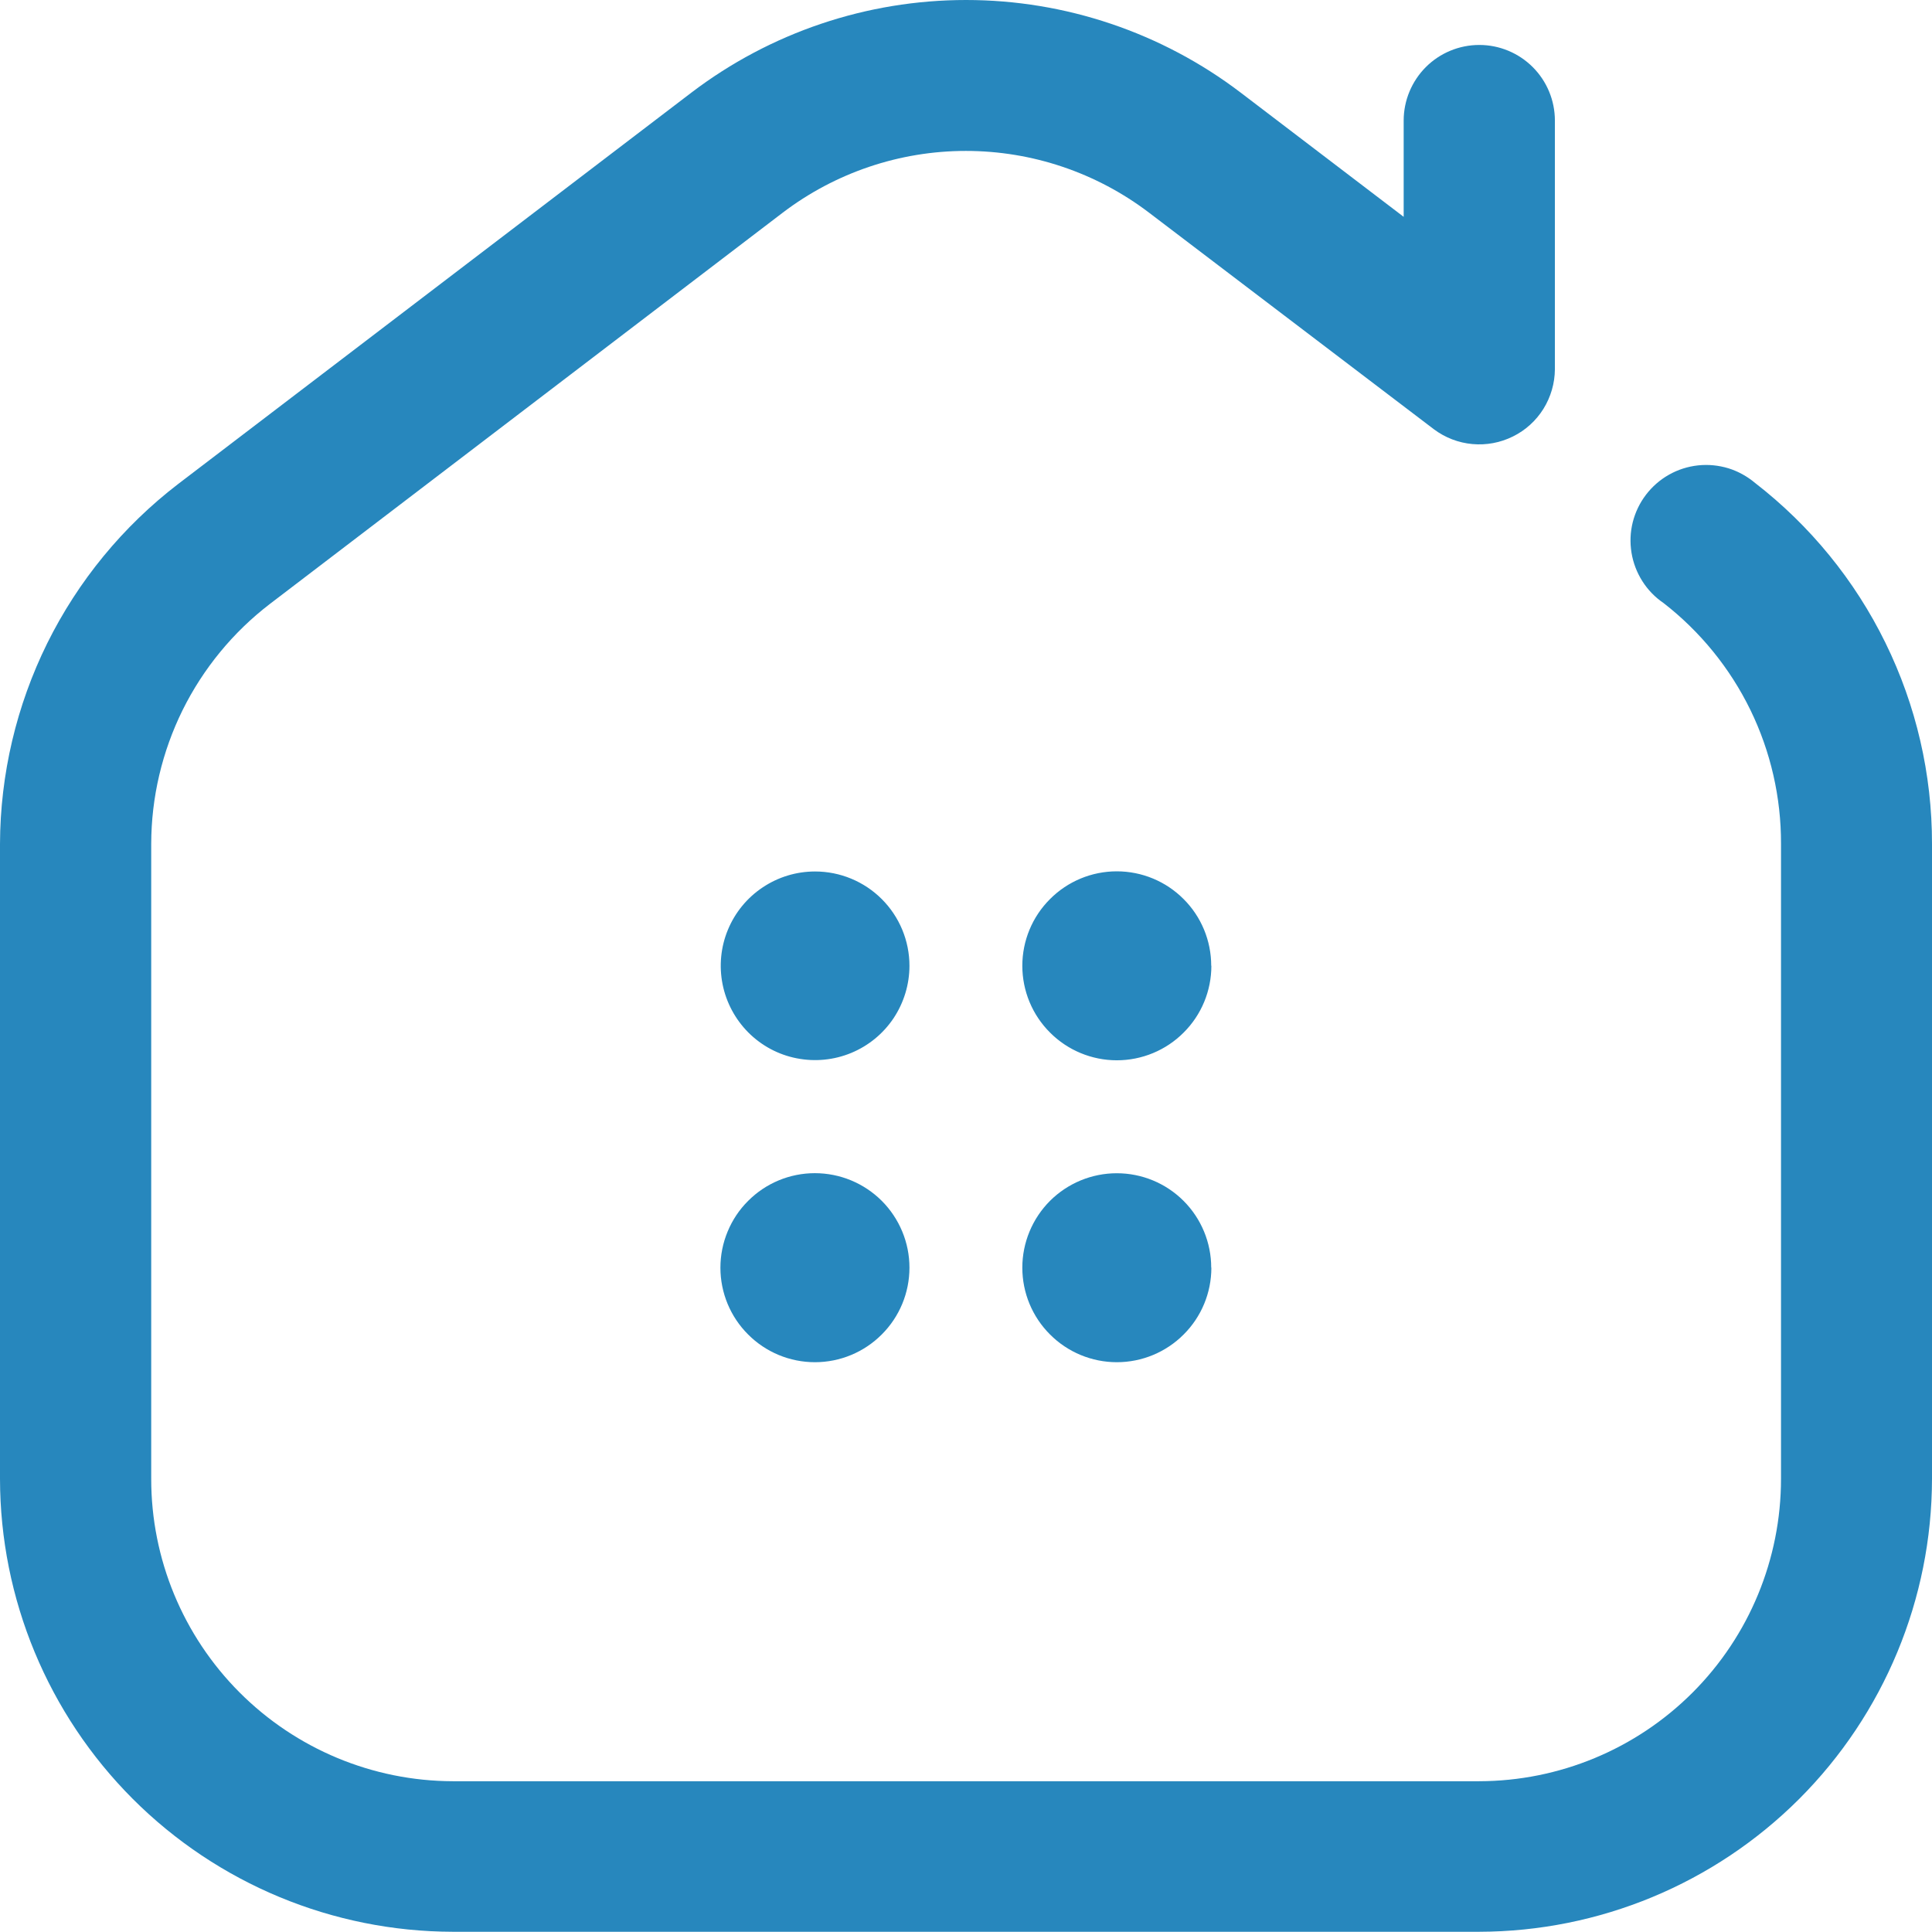
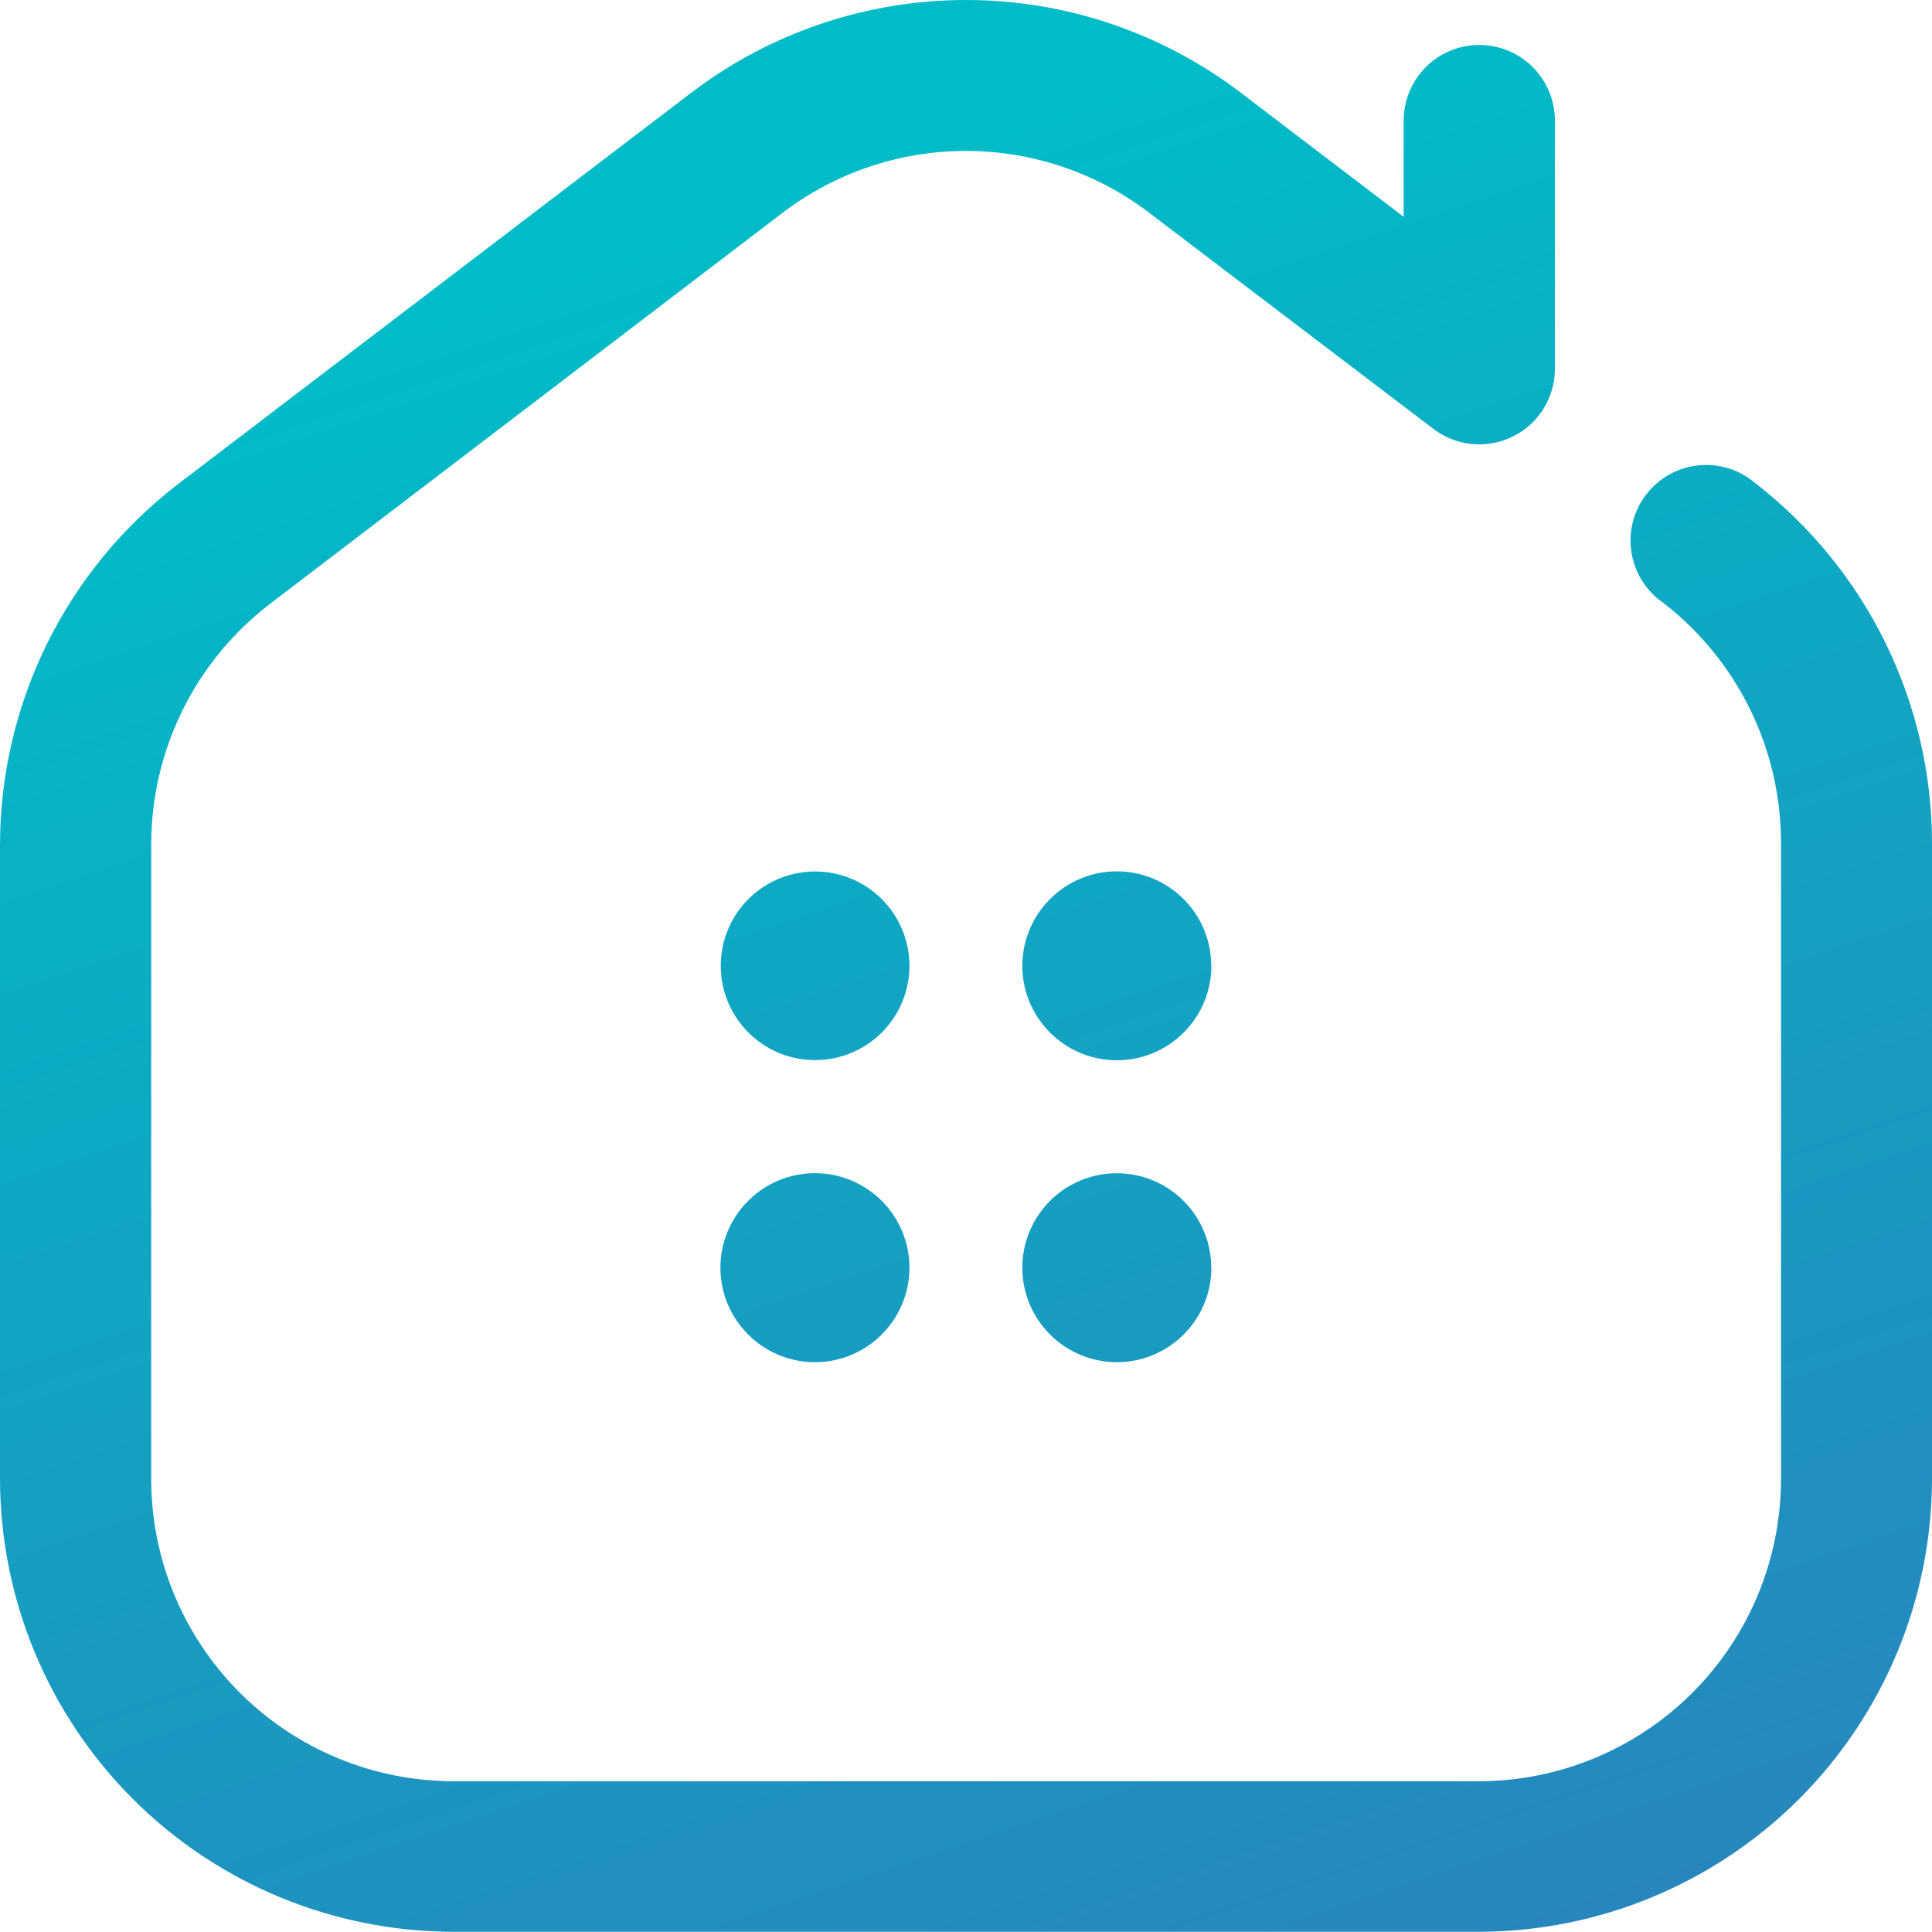
<svg xmlns="http://www.w3.org/2000/svg" width="26" height="26" viewBox="0 0 26 26" fill="none">
-   <path d="M19.906 25.997H6.093C4.478 25.994 2.929 25.351 1.787 24.209C0.645 23.066 0.002 21.517 0 19.901L0 11.357C0.003 10.42 0.221 9.496 0.636 8.656C1.052 7.817 1.654 7.084 2.398 6.513L9.305 1.246C10.367 0.438 11.665 0 13.001 0C14.335 0 15.634 0.438 16.696 1.246L18.89 2.918V1.622C18.89 1.353 18.998 1.094 19.188 0.903C19.379 0.712 19.638 0.605 19.908 0.605C20.177 0.605 20.436 0.712 20.627 0.903C20.818 1.094 20.925 1.353 20.925 1.622V4.969C20.924 5.158 20.87 5.342 20.771 5.502C20.671 5.662 20.529 5.791 20.36 5.874C20.191 5.958 20.002 5.993 19.815 5.976C19.627 5.959 19.448 5.89 19.297 5.777L15.462 2.861C14.754 2.323 13.889 2.031 12.998 2.031C12.108 2.031 11.243 2.323 10.535 2.861L3.63 8.129C3.135 8.509 2.734 8.998 2.457 9.557C2.181 10.117 2.036 10.732 2.035 11.357V19.901C2.034 20.979 2.462 22.012 3.223 22.775C3.984 23.538 5.016 23.968 6.093 23.971H19.906C20.984 23.969 22.017 23.54 22.779 22.777C23.541 22.014 23.968 20.98 23.968 19.901V11.357C23.97 10.731 23.829 10.114 23.555 9.552C23.281 8.991 22.881 8.499 22.388 8.116C22.273 8.038 22.176 7.938 22.102 7.821C22.028 7.704 21.978 7.574 21.956 7.438C21.934 7.301 21.939 7.162 21.973 7.027C22.007 6.893 22.067 6.768 22.151 6.658C22.235 6.548 22.34 6.456 22.461 6.388C22.581 6.32 22.714 6.278 22.851 6.263C22.989 6.248 23.128 6.262 23.26 6.302C23.392 6.343 23.514 6.411 23.62 6.5C24.361 7.074 24.962 7.81 25.374 8.652C25.787 9.494 26.001 10.419 26 11.357V19.901C25.998 21.517 25.355 23.066 24.213 24.209C23.07 25.351 21.521 25.994 19.906 25.997ZM10.969 11.728C10.718 11.728 10.473 11.802 10.264 11.942C10.055 12.081 9.892 12.28 9.796 12.512C9.7 12.743 9.675 12.999 9.724 13.245C9.773 13.491 9.894 13.717 10.071 13.895C10.249 14.073 10.475 14.194 10.721 14.242C10.968 14.291 11.223 14.266 11.455 14.17C11.687 14.074 11.885 13.912 12.025 13.703C12.164 13.494 12.239 13.248 12.239 12.997C12.239 12.661 12.105 12.338 11.867 12.1C11.629 11.862 11.306 11.728 10.969 11.728ZM16.302 12.997C16.302 13.335 16.168 13.658 15.929 13.896C15.691 14.135 15.367 14.269 15.03 14.269C14.693 14.269 14.369 14.135 14.131 13.896C13.892 13.658 13.758 13.335 13.758 12.997C13.758 12.66 13.892 12.337 14.131 12.099C14.369 11.86 14.692 11.726 15.029 11.726C15.367 11.726 15.69 11.86 15.928 12.099C16.167 12.337 16.3 12.66 16.3 12.997H16.302ZM12.239 17.06C12.239 17.398 12.105 17.721 11.866 17.959C11.628 18.198 11.304 18.332 10.967 18.332C10.63 18.332 10.306 18.198 10.068 17.959C9.829 17.721 9.695 17.398 9.695 17.06C9.695 16.893 9.728 16.728 9.792 16.574C9.856 16.419 9.949 16.279 10.068 16.161C10.306 15.922 10.629 15.788 10.966 15.788C11.304 15.788 11.627 15.922 11.866 16.16C11.984 16.278 12.078 16.419 12.142 16.573C12.206 16.727 12.239 16.892 12.239 17.059V17.06ZM16.302 17.06C16.302 17.398 16.168 17.721 15.929 17.959C15.691 18.198 15.367 18.332 15.03 18.332C14.693 18.332 14.369 18.198 14.131 17.959C13.892 17.721 13.758 17.398 13.758 17.06C13.758 16.723 13.892 16.4 14.13 16.161C14.369 15.923 14.692 15.789 15.029 15.789C15.366 15.789 15.689 15.922 15.928 16.161C16.166 16.399 16.3 16.722 16.3 17.059L16.302 17.06Z" fill="#2787BD" />
+   <defs>
+     <linearGradient id="paint0_linear_3_747" x1="8.316" y1="3.25" x2="16.416" y2="27.477" gradientUnits="userSpaceOnUse">
+       <stop stop-color="#00BCC8" />
+       <stop offset="1" stop-color="#2787BD" />
+     </linearGradient>
+   </defs>
+   <path d="M19.906 25.997H6.093C4.478 25.994 2.929 25.351 1.787 24.209C0.645 23.066 0.002 21.517 0 19.901L0 11.357C0.003 10.42 0.221 9.496 0.636 8.656C1.052 7.817 1.654 7.084 2.398 6.513L9.305 1.246C10.367 0.438 11.665 0 13.001 0C14.335 0 15.634 0.438 16.696 1.246L18.89 2.918V1.622C18.89 1.353 18.998 1.094 19.188 0.903C19.379 0.712 19.638 0.605 19.908 0.605C20.177 0.605 20.436 0.712 20.627 0.903C20.818 1.094 20.925 1.353 20.925 1.622V4.969C20.924 5.158 20.87 5.342 20.771 5.502C20.671 5.662 20.529 5.791 20.36 5.874C20.191 5.958 20.002 5.993 19.815 5.976C19.627 5.959 19.448 5.89 19.297 5.777L15.462 2.861C14.754 2.323 13.889 2.031 12.998 2.031C12.108 2.031 11.243 2.323 10.535 2.861L3.63 8.129C3.135 8.509 2.734 8.998 2.457 9.557C2.181 10.117 2.036 10.732 2.035 11.357V19.901C2.034 20.979 2.462 22.012 3.223 22.775C3.984 23.538 5.016 23.968 6.093 23.971H19.906C20.984 23.969 22.017 23.54 22.779 22.777C23.541 22.014 23.968 20.98 23.968 19.901V11.357C23.97 10.731 23.829 10.114 23.555 9.552C23.281 8.991 22.881 8.499 22.388 8.116C22.273 8.038 22.176 7.938 22.102 7.821C22.028 7.704 21.978 7.574 21.956 7.438C21.934 7.301 21.939 7.162 21.973 7.027C22.007 6.893 22.067 6.768 22.151 6.658C22.235 6.548 22.34 6.456 22.461 6.388C22.581 6.32 22.714 6.278 22.851 6.263C22.989 6.248 23.128 6.262 23.26 6.302C23.392 6.343 23.514 6.411 23.62 6.5C24.361 7.074 24.962 7.81 25.374 8.652C25.787 9.494 26.001 10.419 26 11.357V19.901C25.998 21.517 25.355 23.066 24.213 24.209C23.07 25.351 21.521 25.994 19.906 25.997V25.997ZM10.969 11.728C10.718 11.728 10.473 11.802 10.264 11.942C10.055 12.081 9.892 12.28 9.796 12.512C9.7 12.743 9.675 12.999 9.724 13.245C9.773 13.491 9.894 13.717 10.071 13.895C10.249 14.073 10.475 14.194 10.721 14.242C10.968 14.291 11.223 14.266 11.455 14.17C11.687 14.074 11.885 13.912 12.025 13.703C12.164 13.494 12.239 13.248 12.239 12.997C12.239 12.661 12.105 12.338 11.867 12.1C11.629 11.862 11.306 11.728 10.969 11.728V11.728ZM16.302 12.997C16.302 13.335 16.168 13.658 15.929 13.896C15.691 14.135 15.367 14.269 15.03 14.269C14.693 14.269 14.369 14.135 14.131 13.896C13.892 13.658 13.758 13.335 13.758 12.997C13.758 12.66 13.892 12.337 14.131 12.099C14.369 11.86 14.692 11.726 15.029 11.726C15.367 11.726 15.69 11.86 15.928 12.099C16.167 12.337 16.3 12.66 16.3 12.997H16.302ZM12.239 17.06C12.239 17.398 12.105 17.721 11.866 17.959C11.628 18.198 11.304 18.332 10.967 18.332C10.63 18.332 10.306 18.198 10.068 17.959C9.829 17.721 9.695 17.398 9.695 17.06C9.695 16.893 9.728 16.728 9.792 16.574C9.856 16.419 9.949 16.279 10.068 16.161C10.306 15.922 10.629 15.788 10.966 15.788C11.304 15.788 11.627 15.922 11.866 16.16C11.984 16.278 12.078 16.419 12.142 16.573C12.206 16.727 12.239 16.892 12.239 17.059V17.06ZM16.302 17.06C16.302 17.398 16.168 17.721 15.929 17.959C15.691 18.198 15.367 18.332 15.03 18.332C14.693 18.332 14.369 18.198 14.131 17.959C13.892 17.721 13.758 17.398 13.758 17.06C13.758 16.723 13.892 16.4 14.13 16.161C14.369 15.923 14.692 15.789 15.029 15.789C15.366 15.789 15.689 15.922 15.928 16.161C16.166 16.399 16.3 16.722 16.3 17.059L16.302 17.06Z" fill="url(#paint0_linear_3_747)" />
</svg>
